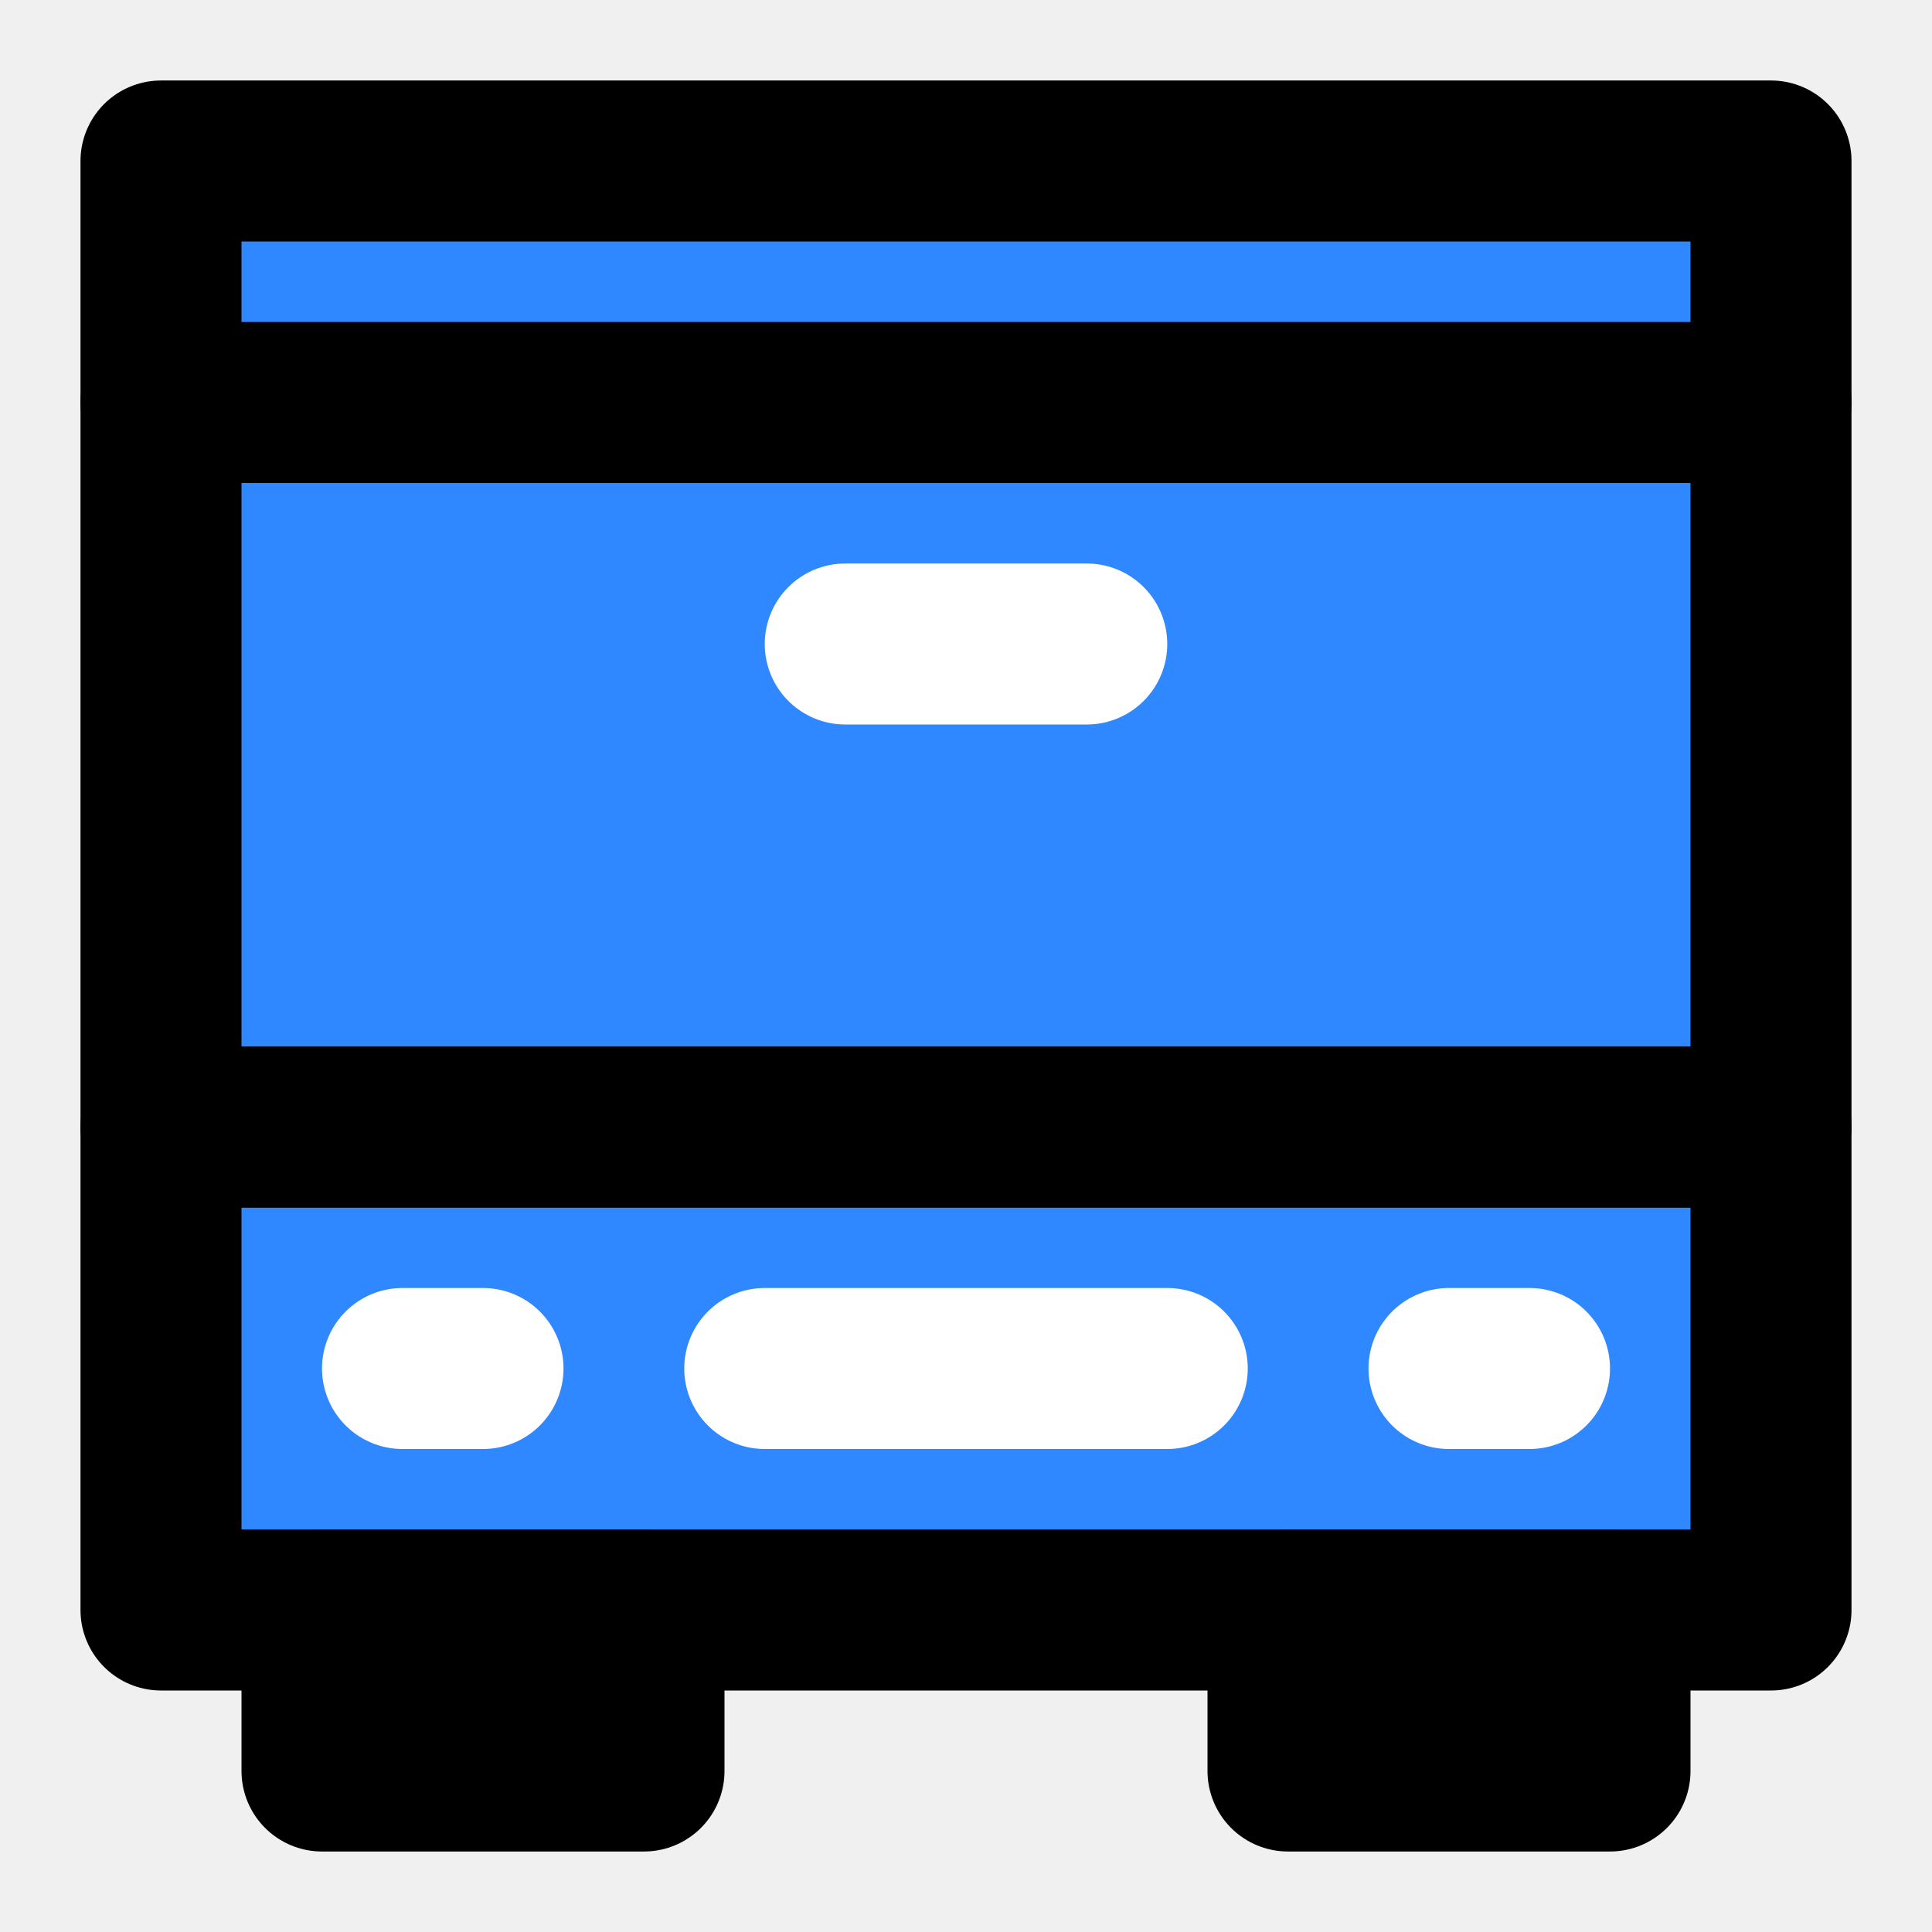
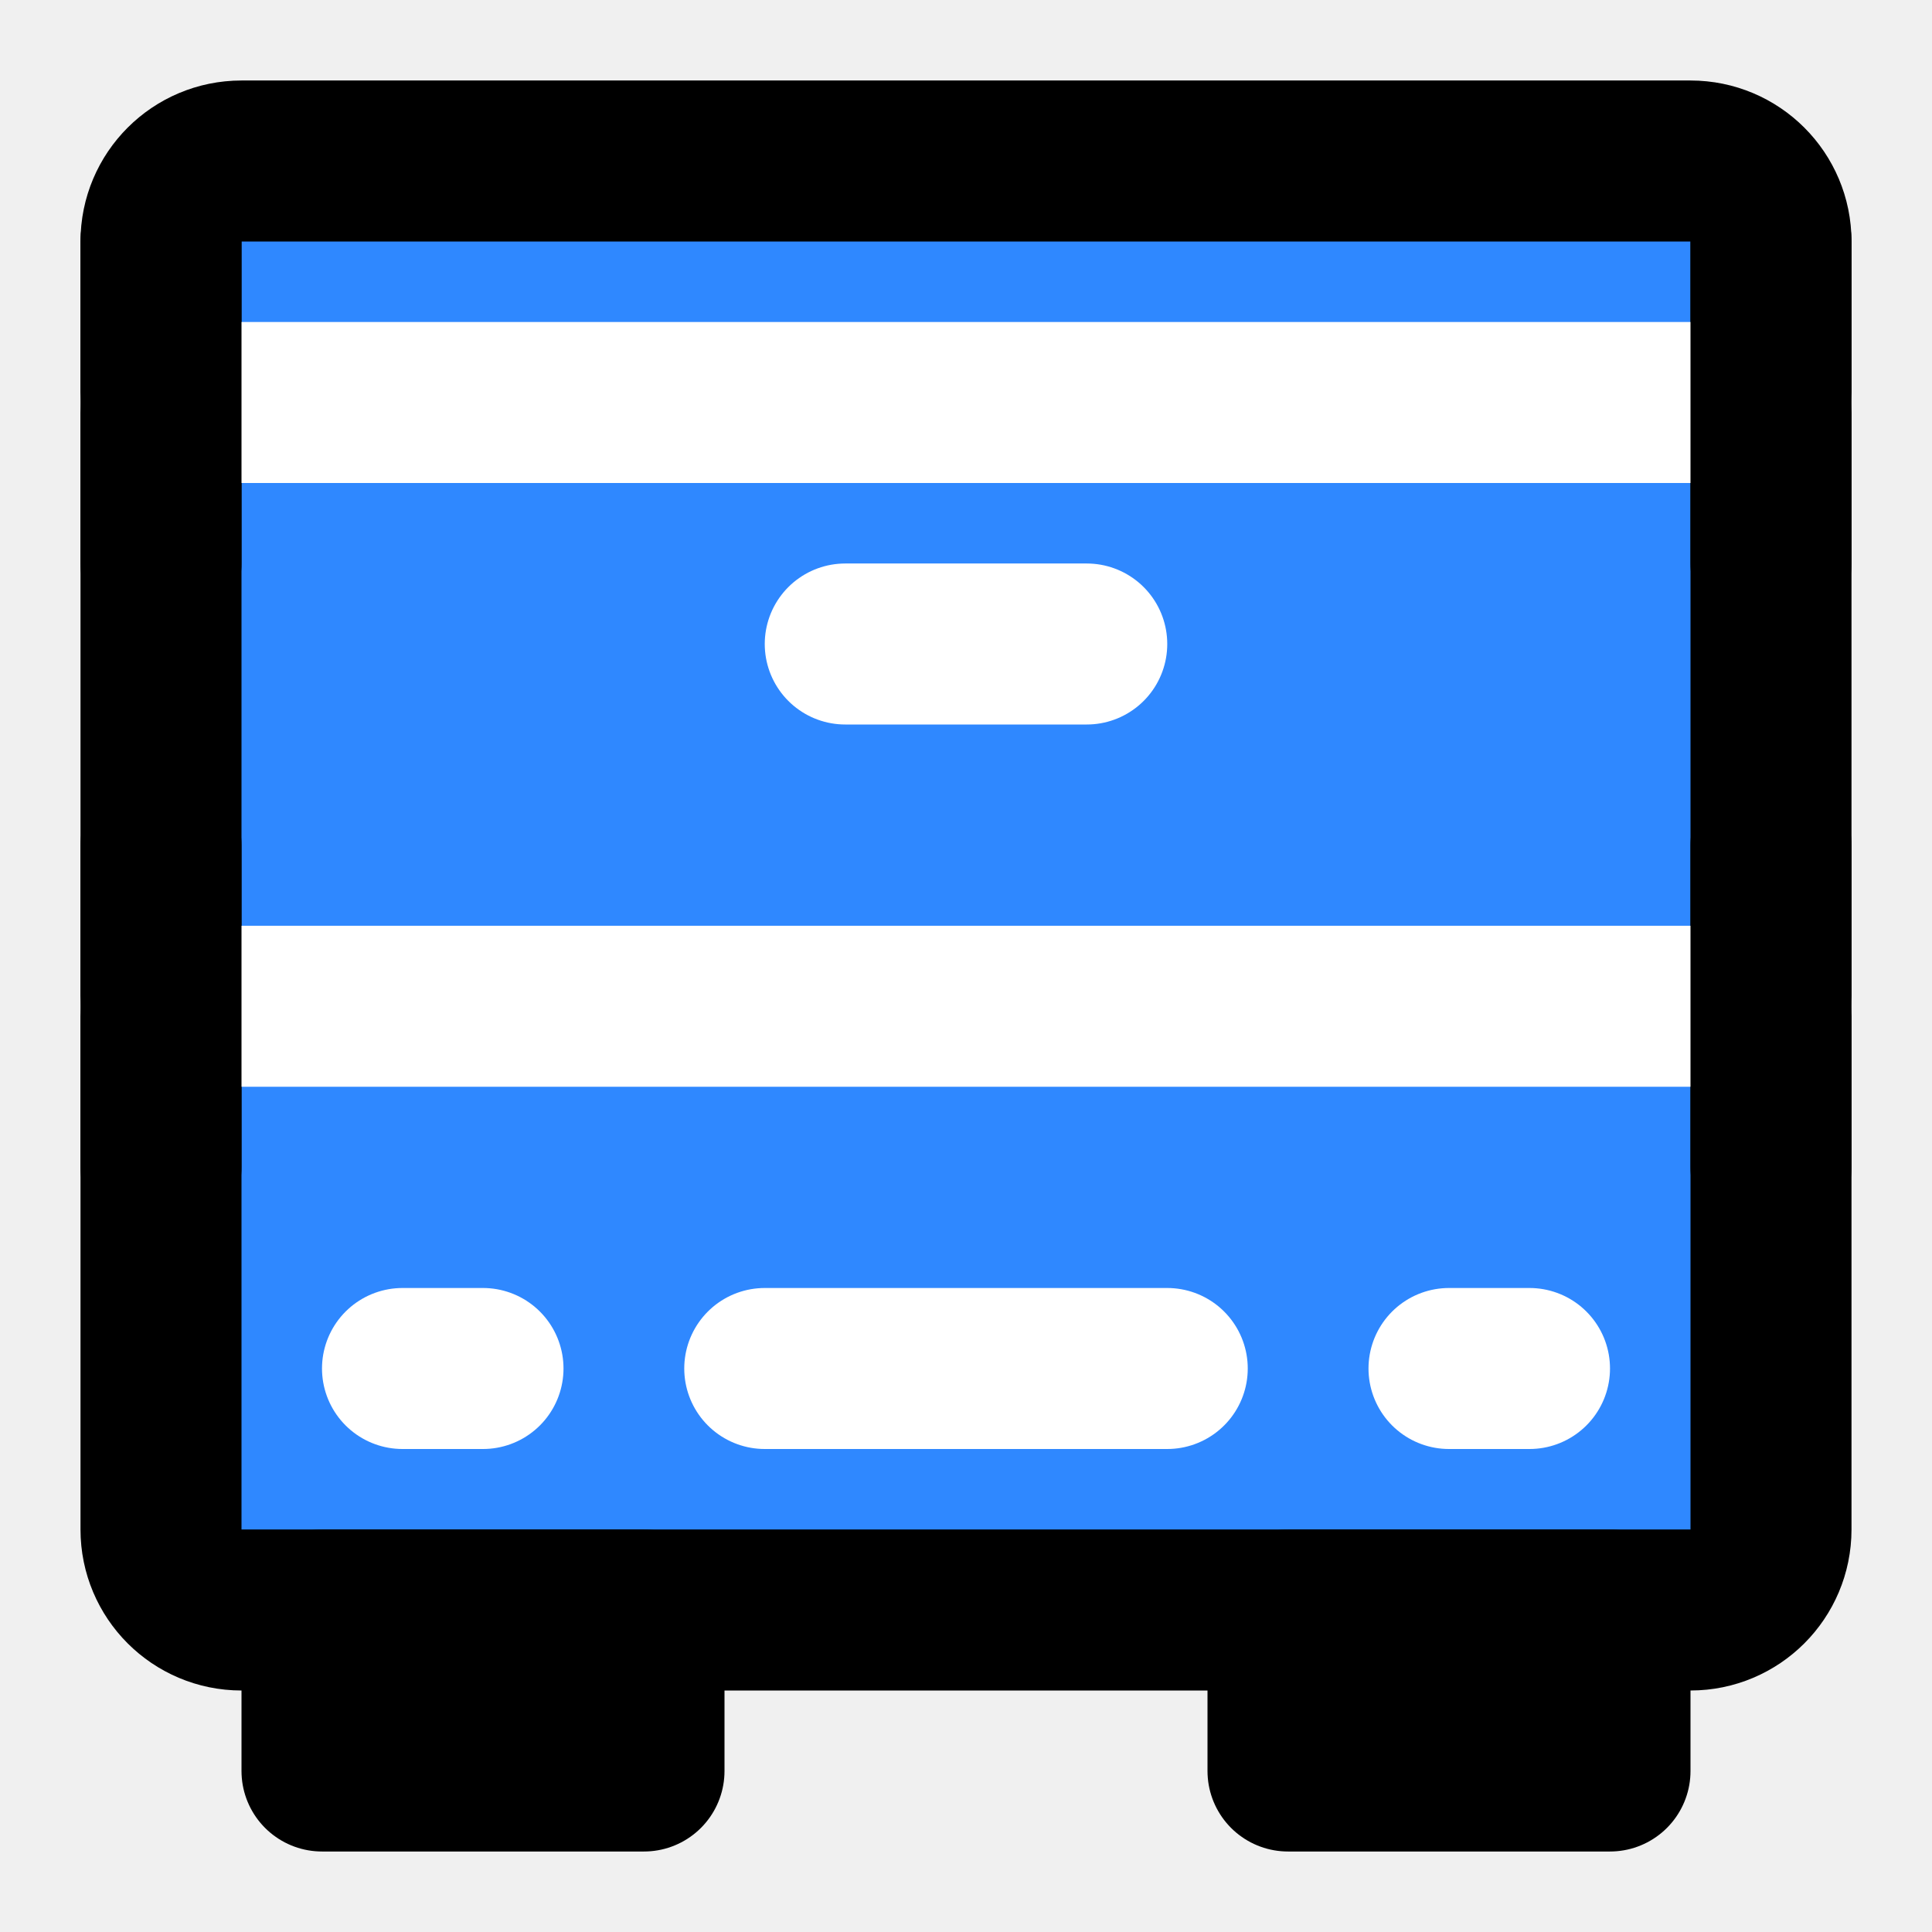
<svg xmlns="http://www.w3.org/2000/svg" width="48" height="48" viewBox="0 0 48 48" fill="none">
  <rect width="48" height="48" fill="white" fill-opacity="0.01" />
-   <path fill-rule="evenodd" clip-rule="evenodd" d="M4 28H44V40H4V28Z" fill="#2F88FF" stroke="black" stroke-width="4" stroke-linecap="round" stroke-linejoin="round" />
-   <path fill-rule="evenodd" clip-rule="evenodd" d="M4 10H44V28H4V10Z" fill="#2F88FF" stroke="black" stroke-width="4" stroke-linecap="round" stroke-linejoin="round" />
-   <path fill-rule="evenodd" clip-rule="evenodd" d="M4 4H44V10H4V4Z" fill="#2F88FF" stroke="black" stroke-width="4" stroke-linecap="round" stroke-linejoin="round" />
+   <path fill-rule="evenodd" clip-rule="evenodd" d="M4 6C4 4.895 4.895 4 6 4H42C43.105 4 44 4.895 44 6V38C44 39.105 43.105 40 42 40H6C4.895 40 4 39.105 4 38V6Z" fill="#2F88FF" stroke="black" stroke-width="4" stroke-linecap="round" stroke-linejoin="round" />
  <rect x="8" y="40" width="8" height="4" stroke="black" stroke-width="4" stroke-linecap="round" stroke-linejoin="round" />
  <rect x="32" y="40" width="8" height="4" stroke="black" stroke-width="4" stroke-linecap="round" stroke-linejoin="round" />
  <path d="M21 16H27" stroke="white" stroke-width="4" stroke-linecap="round" stroke-linejoin="round" />
  <path d="M10 34H12" stroke="white" stroke-width="4" stroke-linecap="round" stroke-linejoin="round" />
  <path d="M19 34H29" stroke="white" stroke-width="4" stroke-linecap="round" stroke-linejoin="round" />
+   <path d="M4 25H44" stroke="white" stroke-width="4" stroke-linecap="round" stroke-linejoin="round" />
+   <path d="M4 10H44" stroke="white" stroke-width="4" stroke-linecap="round" stroke-linejoin="round" />
  <path d="M36 34H38" stroke="white" stroke-width="4" stroke-linecap="round" stroke-linejoin="round" />
+   <path d="M4 6V14" stroke="black" stroke-width="4" stroke-linecap="round" stroke-linejoin="round" />
+   <path d="M44 6V14" stroke="black" stroke-width="4" stroke-linecap="round" stroke-linejoin="round" />
+   <path d="M4 21V29" stroke="black" stroke-width="4" stroke-linecap="round" stroke-linejoin="round" />
+   <path d="M44 21V29" stroke="black" stroke-width="4" stroke-linecap="round" stroke-linejoin="round" />
</svg>
